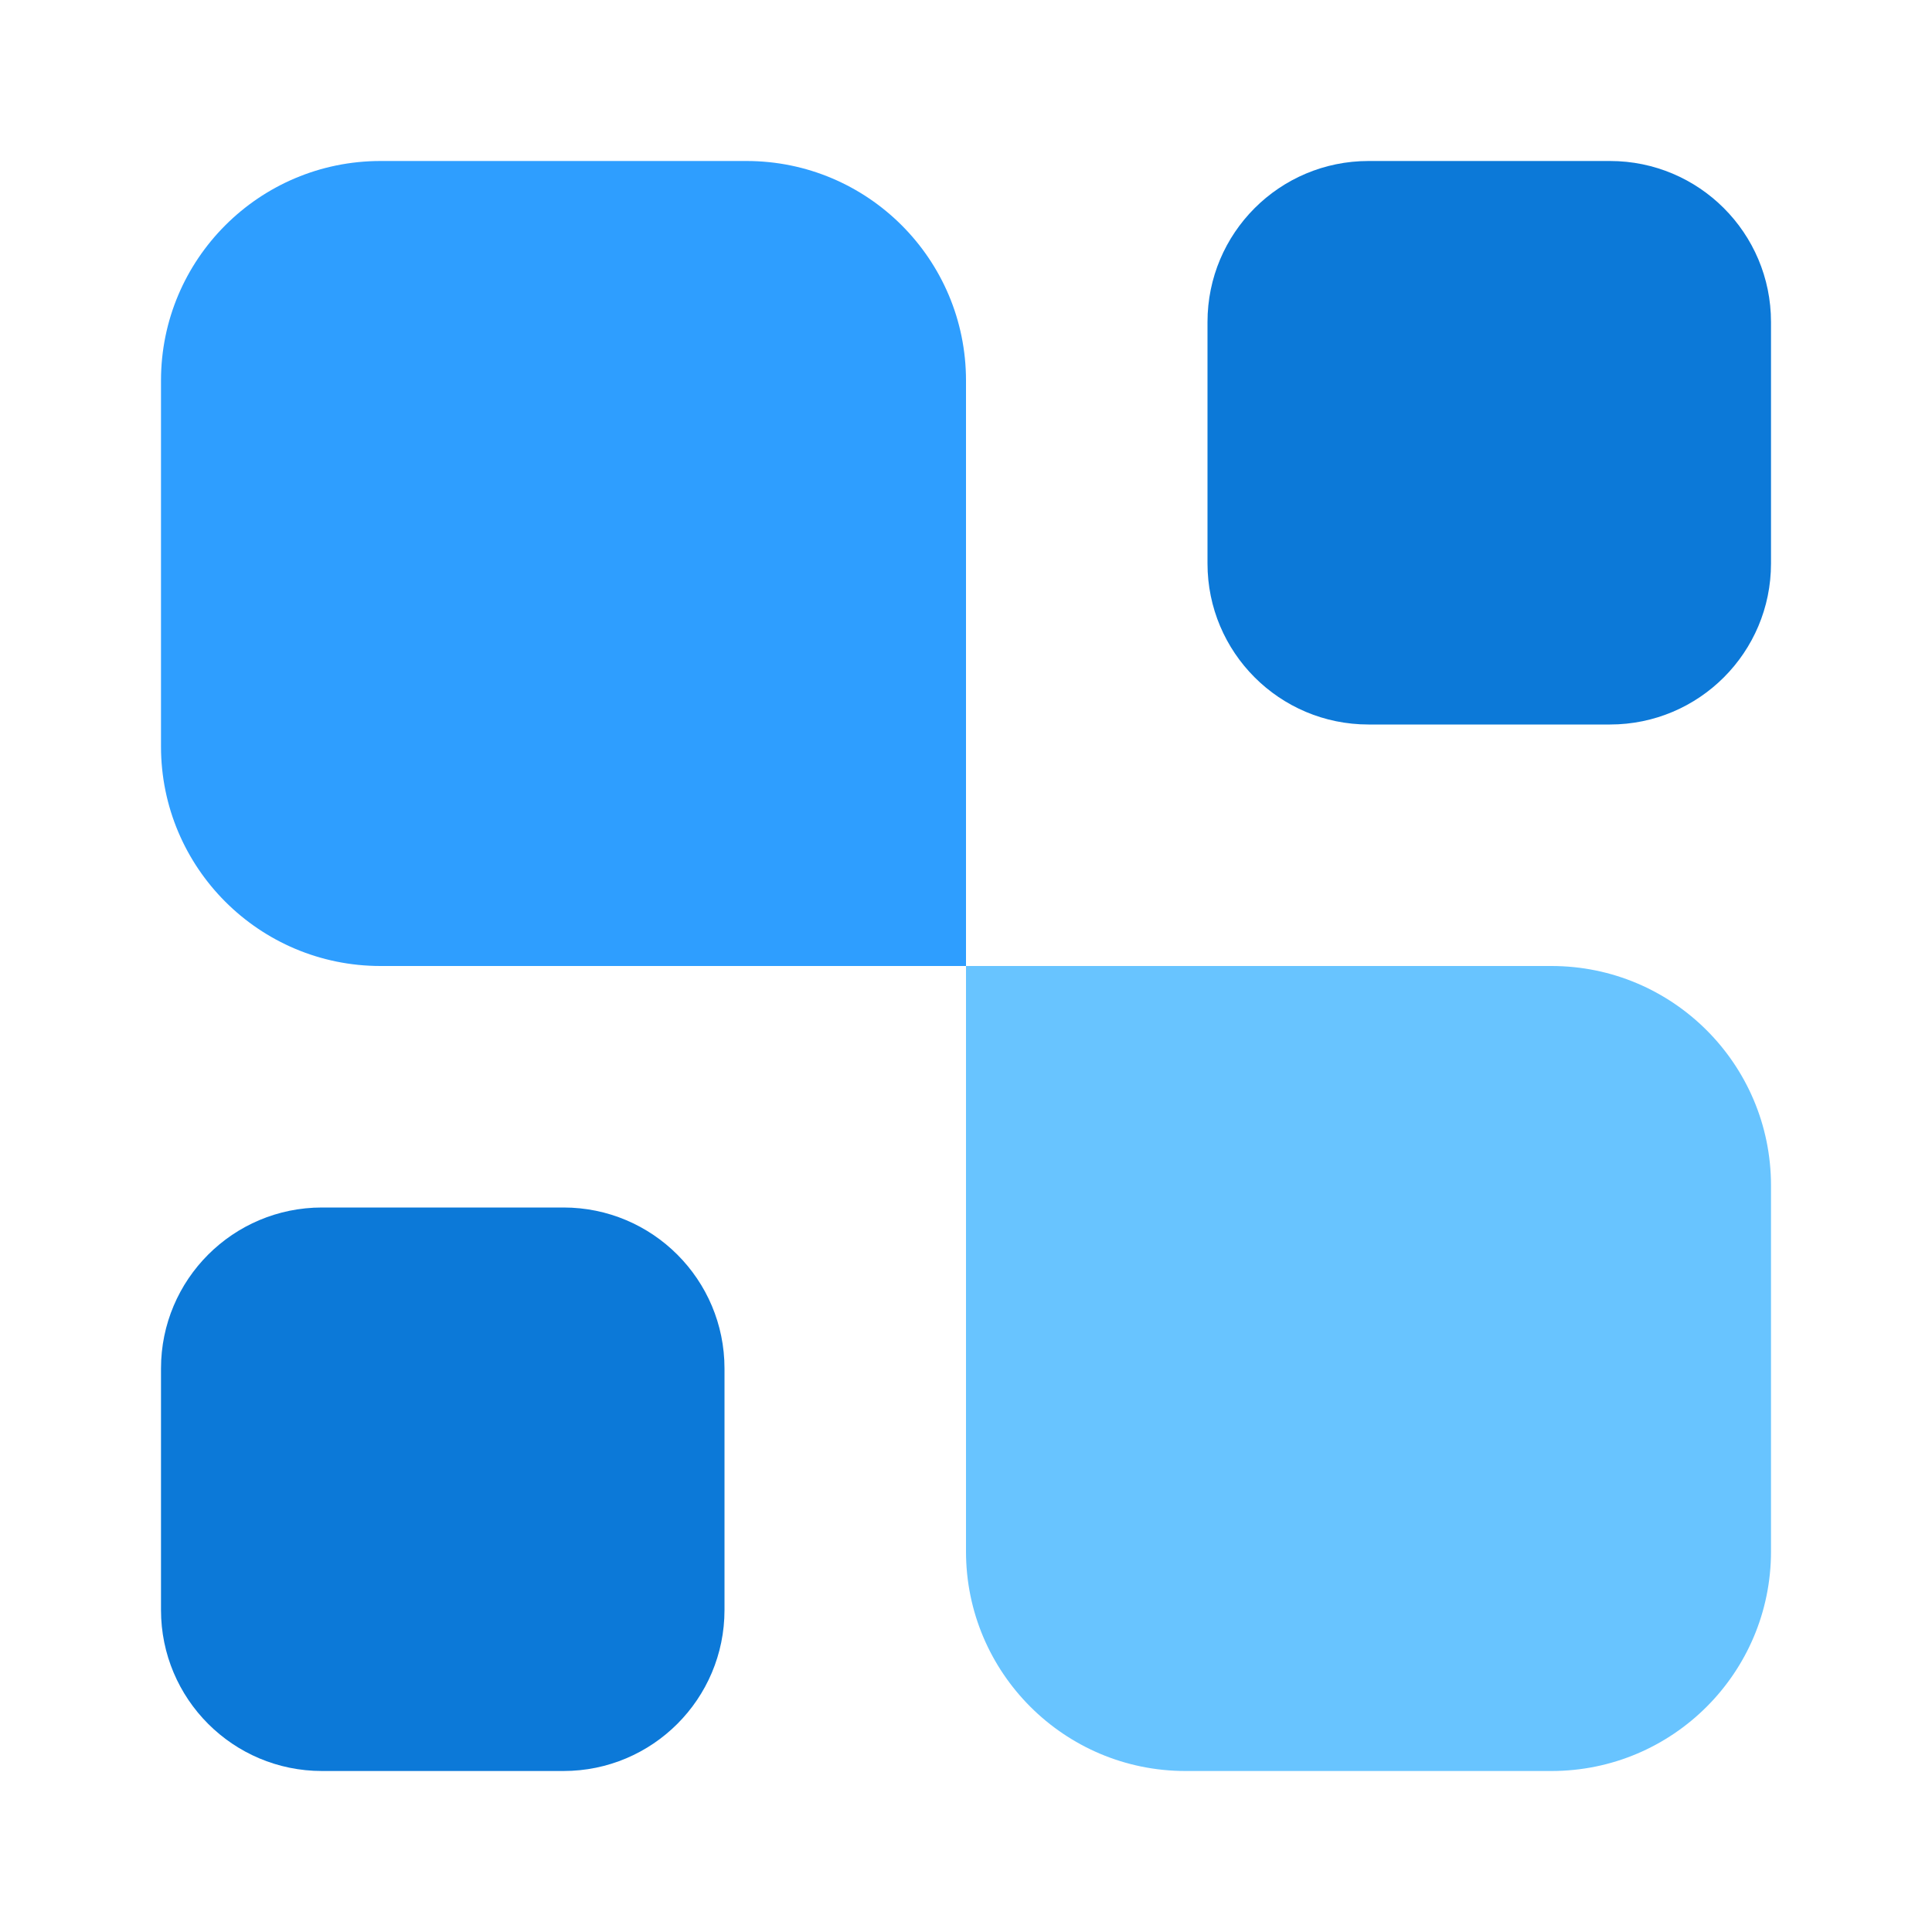
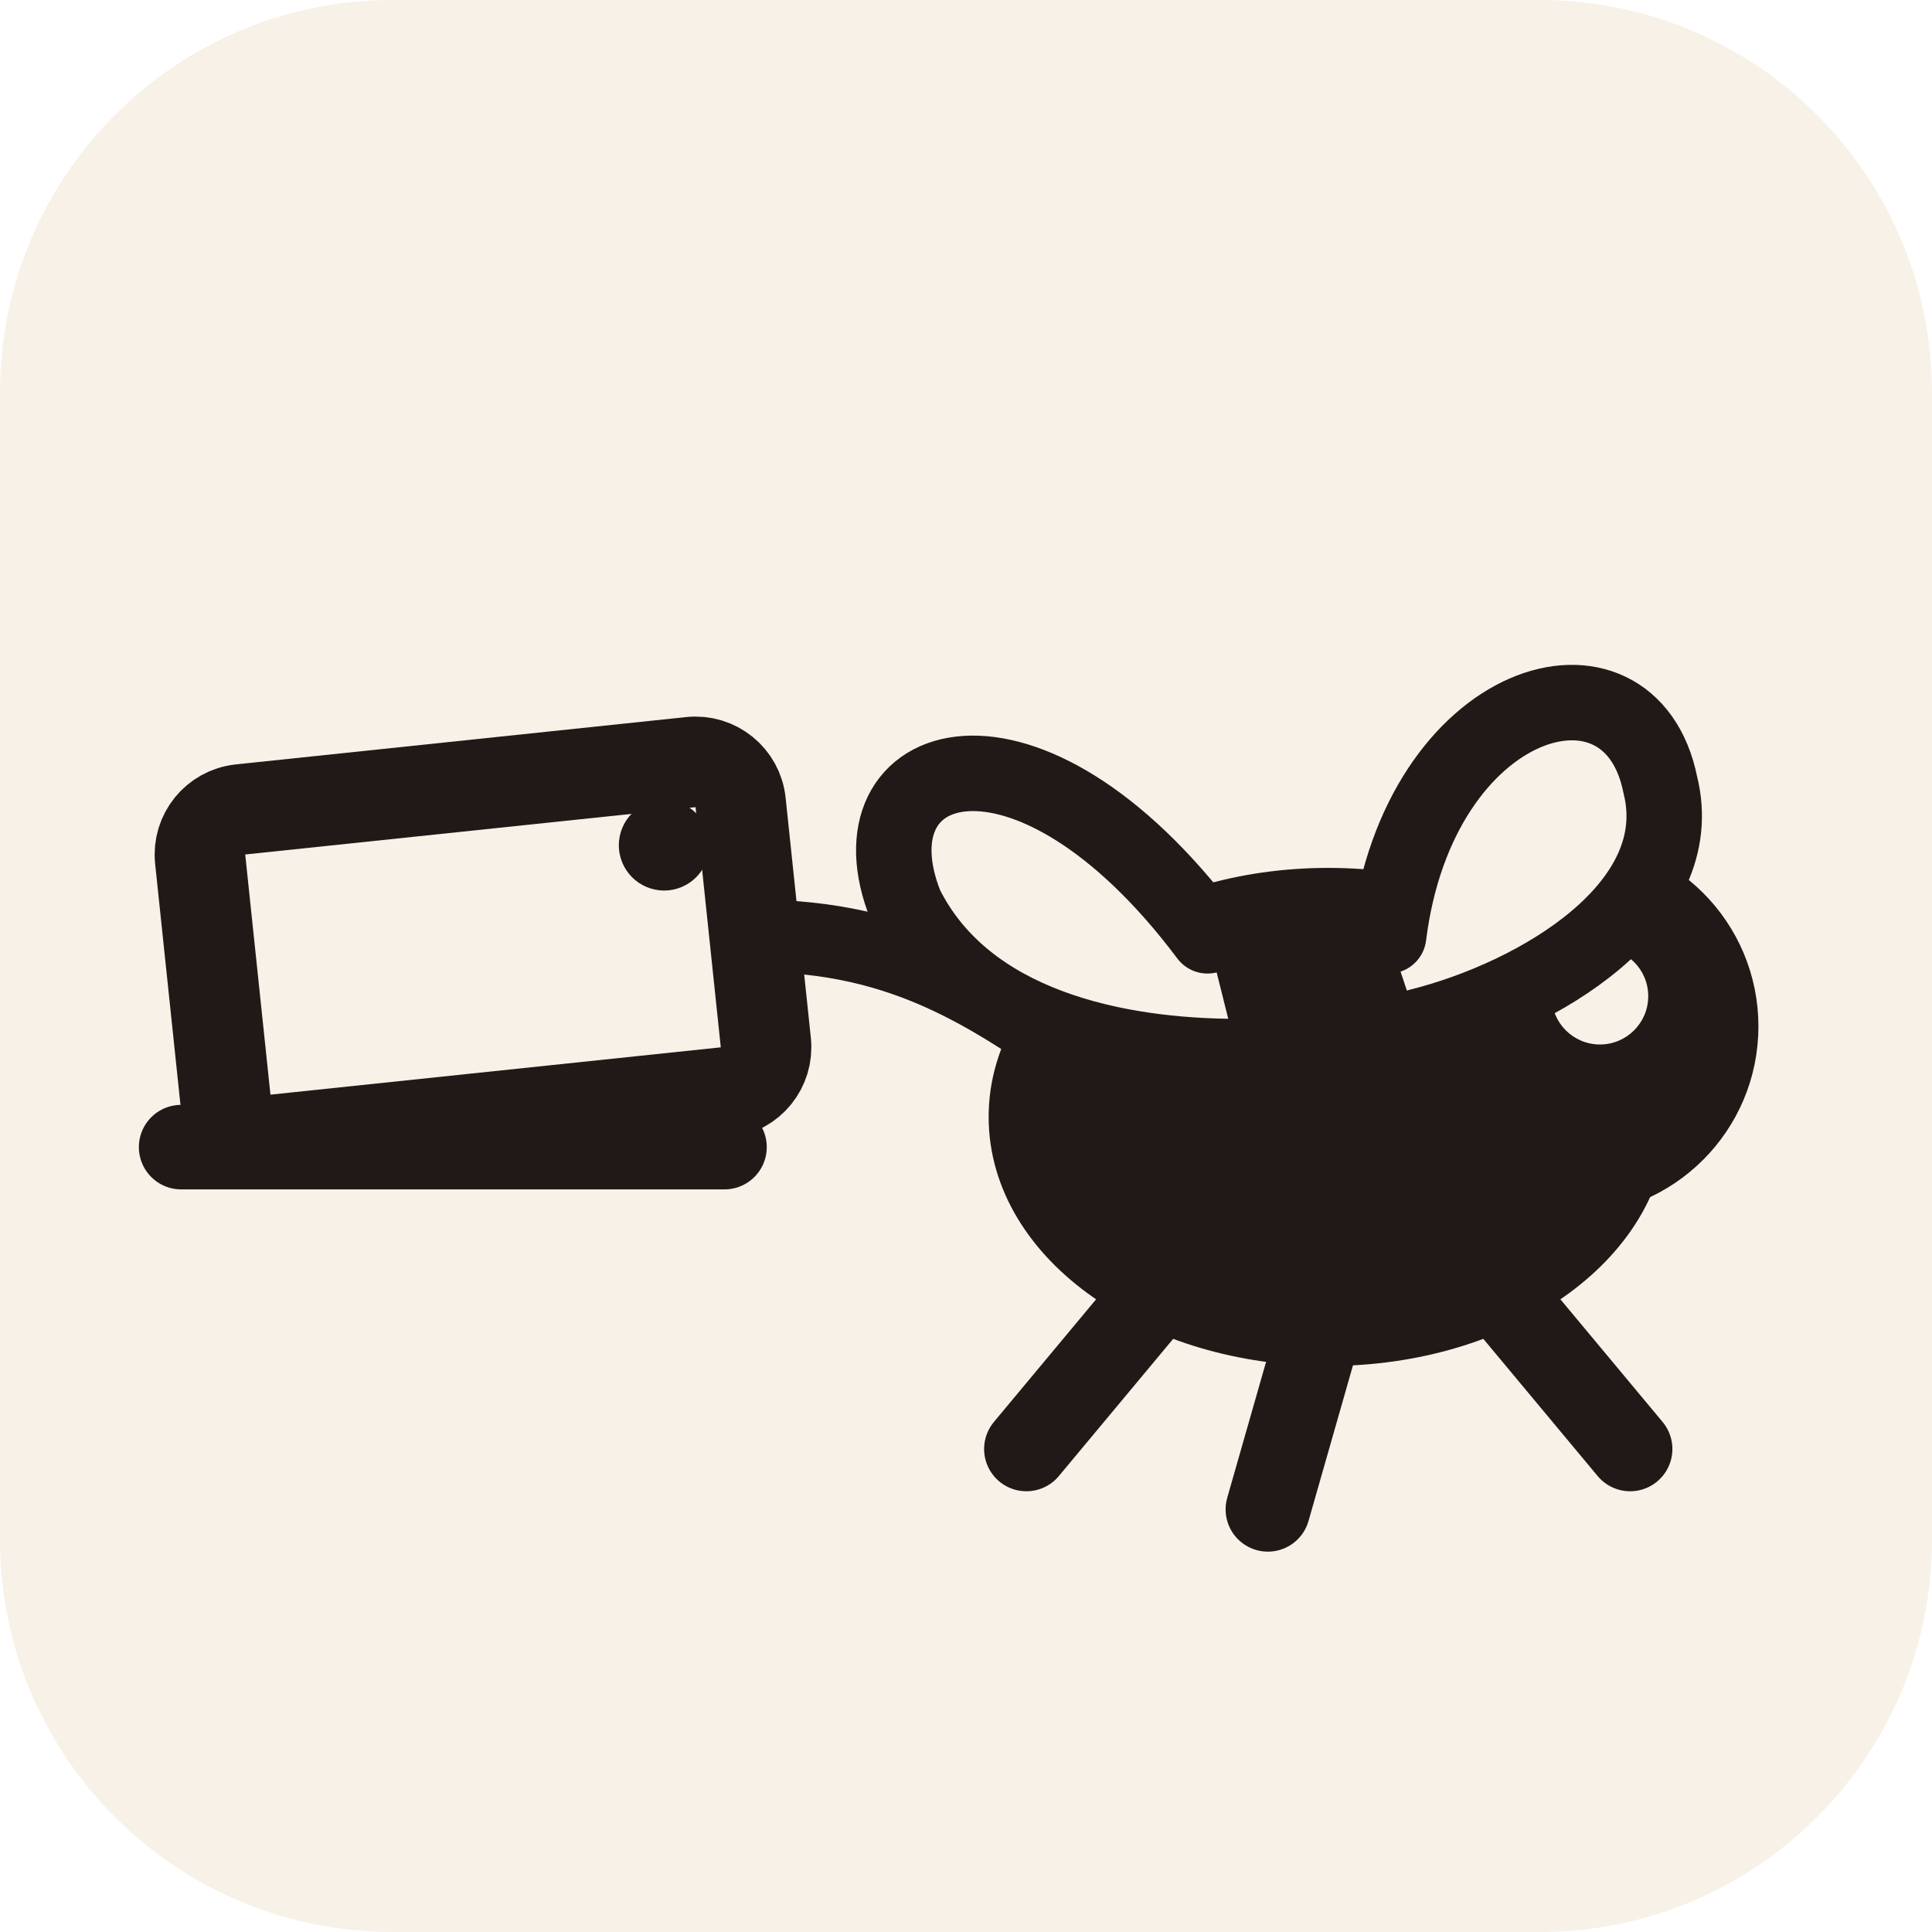
- <svg xmlns="http://www.w3.org/2000/svg" width="24" height="24" viewBox="0 0 24 24" fill="none">
-   <path d="M22 19.273C22 20.779 20.779 22 19.273 22H14.727C13.221 22 12 20.779 12 19.273V12H19.273C20.779 12 22 13.221 22 14.727V19.273Z" fill="#68C4FF" />
-   <path d="M20 2C21.105 2 22 2.895 22 4V7C22 8.105 21.105 9 20 9H17C15.895 9 15 8.105 15 7V4C15 2.895 15.895 2 17 2H20Z" fill="#0C79D8" />
-   <path d="M7 15C8.105 15 9 15.895 9 17V20C9 21.105 8.105 22 7 22H4C2.895 22 2 21.105 2 20V17C2 15.895 2.895 15 4 15H7Z" fill="#0C79D8" />
-   <path d="M12 12H4.727C3.221 12 2 10.779 2 9.273V4.727C2 3.221 3.221 2 4.727 2H9.273C10.779 2 12 3.221 12 4.727V12Z" fill="#2E9EFF" />
+ <svg xmlns="http://www.w3.org/2000/svg" viewBox="0 0 64 64">
+   <rect width="64" height="64" rx="13" fill="#F7F1E7" />
+   <g fill="none" stroke="#211917" stroke-linecap="round" stroke-linejoin="round">
+     <path d="M6 38h18" stroke-width="2.8" />
+     <rect x="7" y="26" width="18" height="11" rx="1.5" stroke-width="3" transform="rotate(-6 16 31.5)" />
+     <circle cx="22" cy="28" r="1.5" fill="#211917" stroke="none" />
+     <path d="M25 31c5 0 8 2 12 5" stroke-width="2.4" />
+     <ellipse cx="44" cy="37" rx="10" ry="7" fill="#211917" stroke-width="2.5" />
+     <circle cx="52" cy="34" r="5" fill="#211917" stroke-width="2.5" />
+     <circle cx="53" cy="33" r="1.6" fill="#F7F1E7" stroke="none" />
+     <path d="M40 31c-6-8-12-6-10-1 2 4 7 5 11 5M46 31c1-8 8-10 9-5 1 4-4 7-8 8" fill="#F7F1E7" stroke-width="2.5" />
+     <path d="m39 42-5 6m10-5-2 7m7-8 5 6" stroke-width="2.8" />
+   </g>
</svg>
